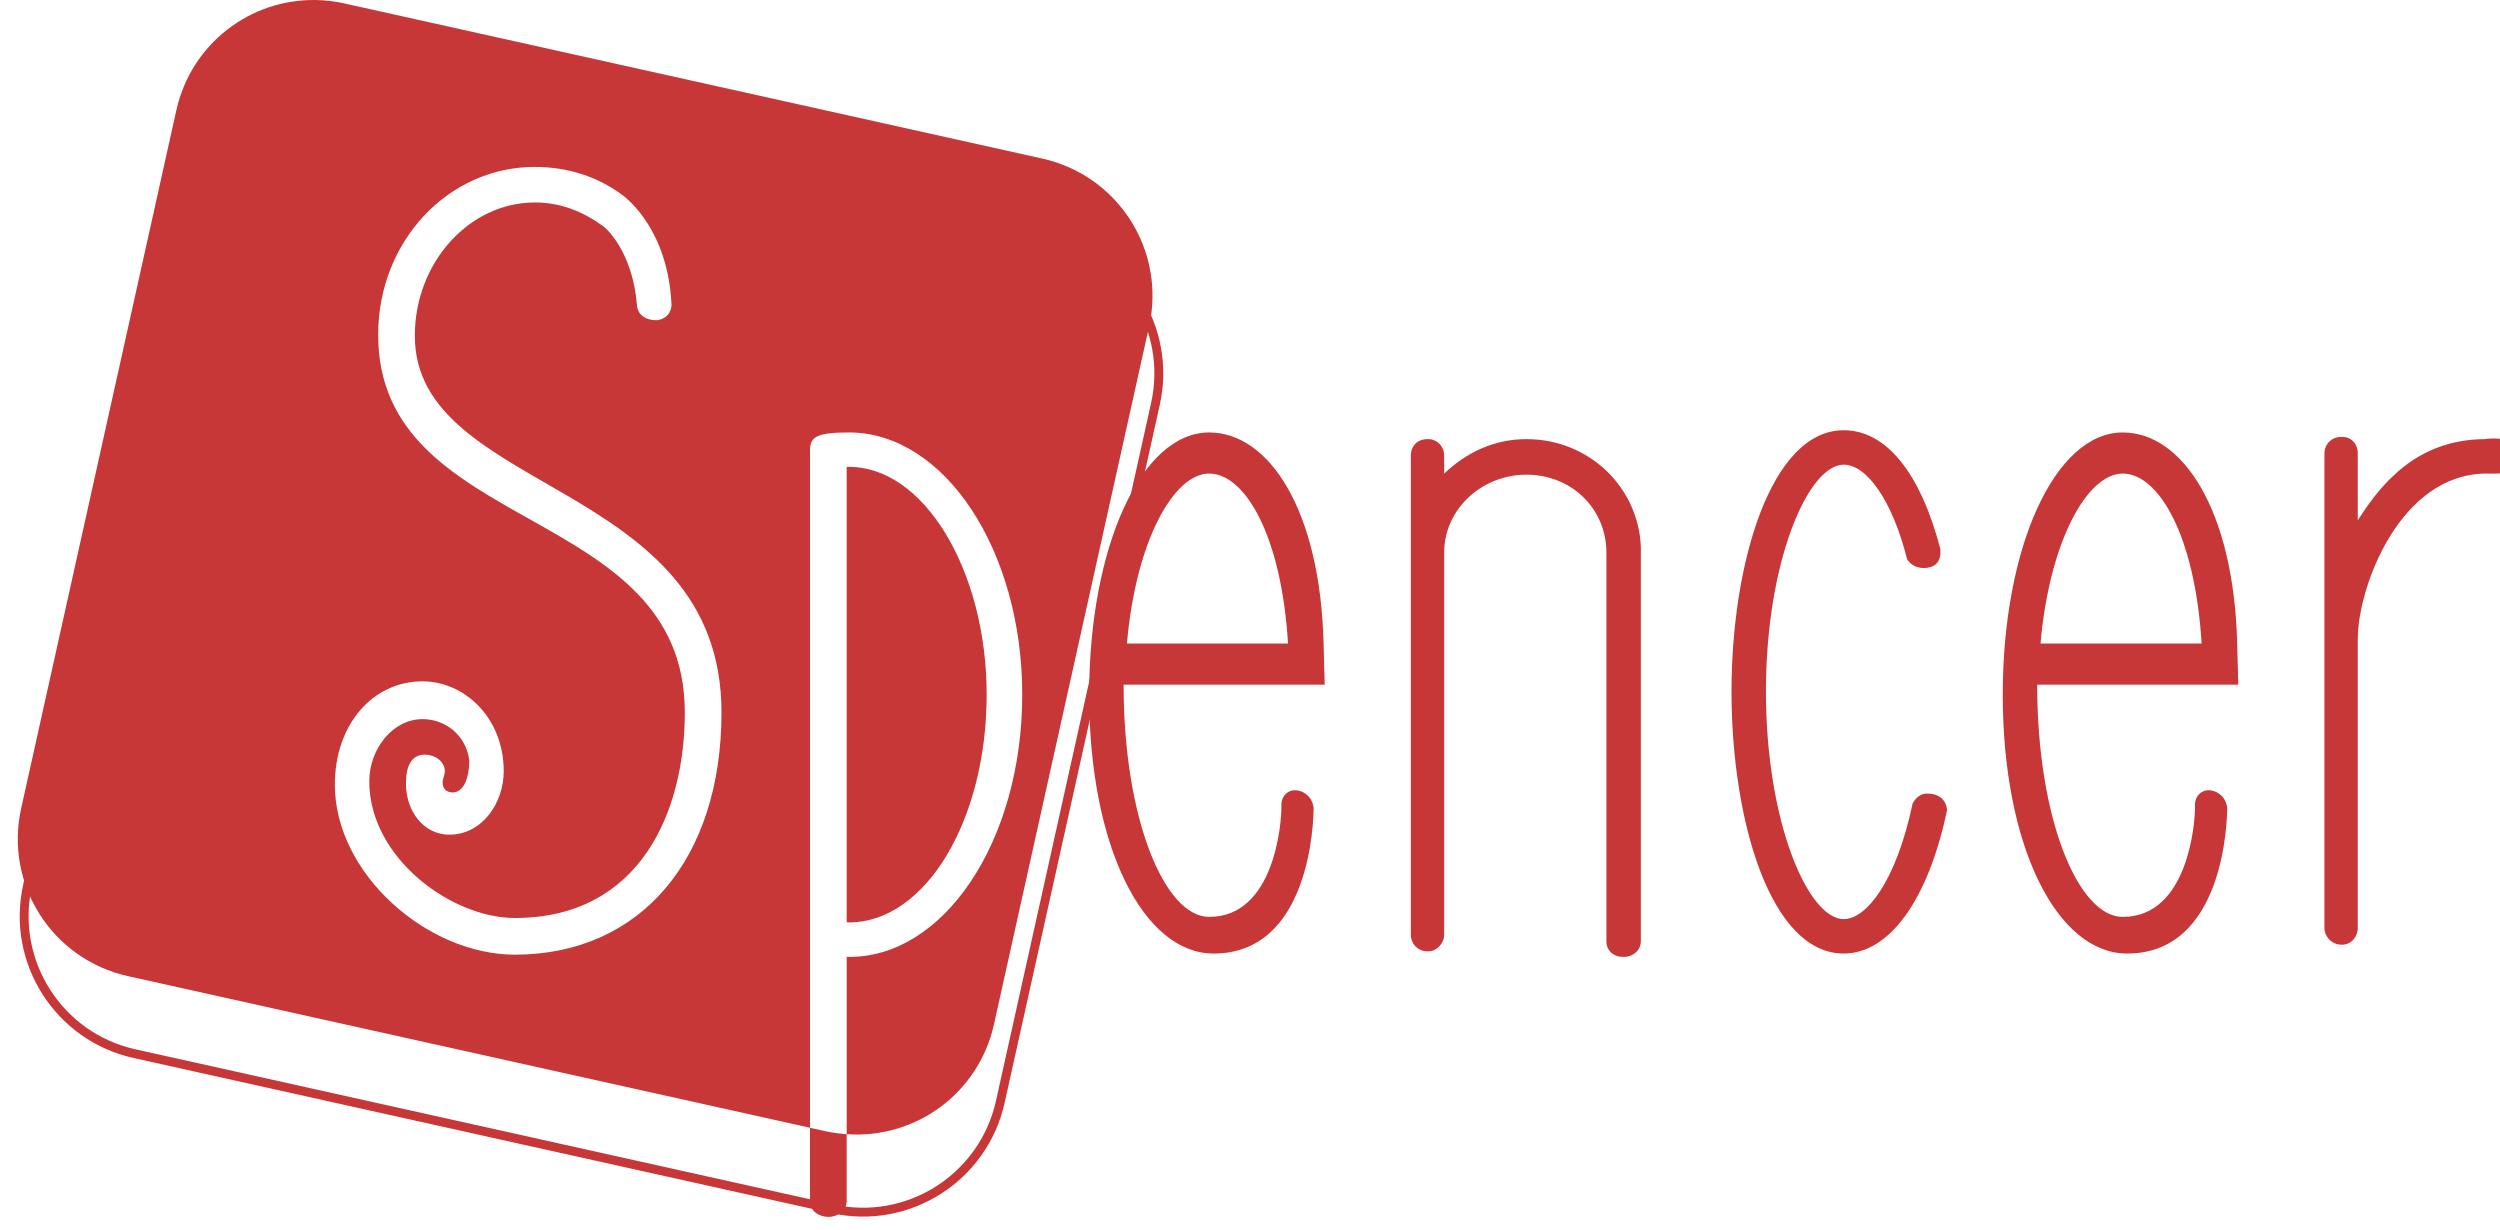
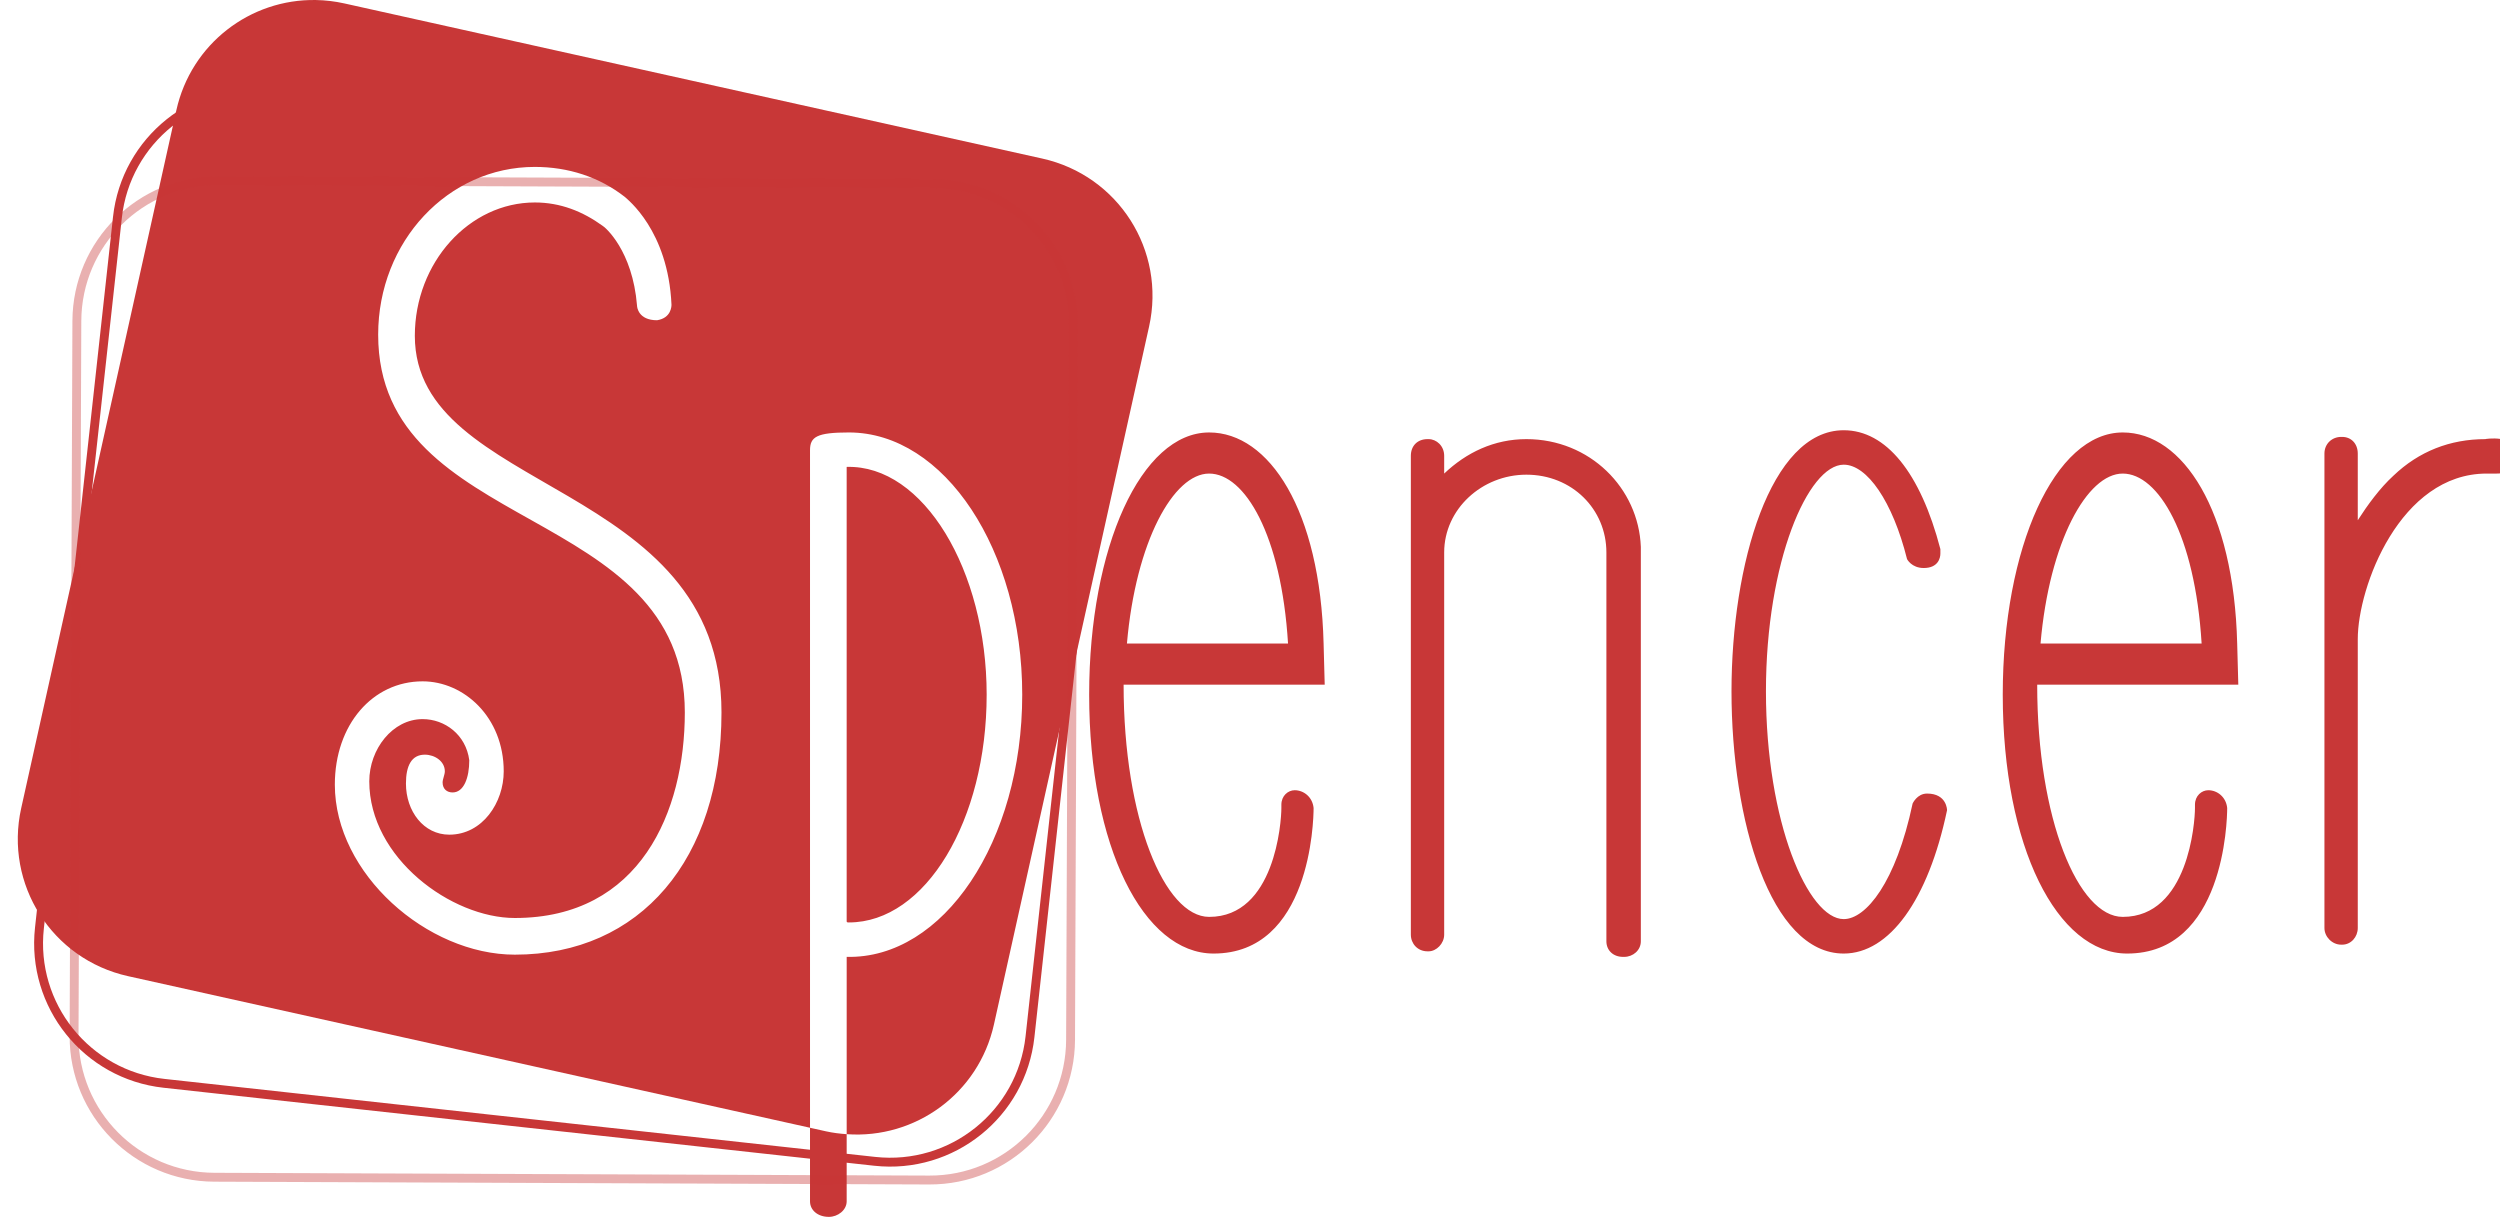
<svg xmlns="http://www.w3.org/2000/svg" width="79.378mm" height="39.053mm" viewBox="0 0 281.261 138.376" id="svg2" version="1.1">
  <defs id="defs4" />
  <g id="layer1" transform="translate(-8.383489,-5.459803)">
-     <rect ry="15.837" transform="matrix(0.9761705,0.217005,-0.217005,0.9761705,0,0)" style="fill:none;fill-rule:evenodd;stroke:#c83737;stroke-width:1;stroke-miterlimit:4;stroke-dasharray:none;stroke-opacity:1" y="3.831" x="34.015" height="112.111" width="112.111" id="rect3466" />
+     <rect ry="15.837" transform="matrix(0.9940317,0.1090921,-0.1090921,0.9940317,0,0)" style="fill:none;fill-rule:evenodd;stroke:#c83737;stroke-width:1;stroke-miterlimit:4;stroke-dasharray:none;stroke-opacity:1" y="11.54" x="24.729" height="112.111" width="112.111" id="rect3466" />
    <path style="fill:#c83737;fill-opacity:1" d="m 43.926,5.462 c -7.377,-0.132 -14.037,4.91 -15.703,12.404 l -17.455,78.52 c -1.904,8.565 3.459,16.993 12.023,18.896 l 76.723,17.055 0,-76.225 c 0,-1.5 0.75,-2 4.375,-2 10.75,0 19.5,13.25 19.5,29.5 0,16.5 -8.875,29.75 -19.75,29.5 l 0,19.947 c 7.714,0.559 14.838,-4.561 16.568,-12.346 l 17.455,-78.52 c 1.904,-8.565 -3.459,-16.993 -12.023,-18.896 L 47.119,5.843 c -1.071,-0.238 -2.14,-0.362 -3.193,-0.381 z M 103.638,133.06 c -0.773,-0.056 -1.549,-0.149 -2.328,-0.322 l -1.797,-0.4 0,8.275 c 0,1 0.875,1.75 2.125,1.75 1,0 2,-0.75 2,-1.75 l 0,-7.553 z M 68.554,24.238 c 3.75,0 7.25,1.125 10.125,3.375 0.25,0.25 4.875,3.75 5.25,12.125 0,0.125 0,1.5 -1.625,1.75 -2.125,0 -2.25,-1.5 -2.25,-1.625 -0.5,-6.25 -3.625,-8.875 -3.875,-9 -2.25,-1.625 -4.75,-2.625 -7.625,-2.625 -7.375,0 -13.5,6.75 -13.5,15 0,17.875 34.5,16.125 34.5,42.375 0,16.5 -9.125,27.25 -23.25,27.25 -9.875,0 -20.25,-9.125 -20.25,-19.125 0,-6.75 4.25,-11.625 9.875,-11.625 4.625,0 9.125,4 9.125,10.125 0,3.5 -2.375,7.125 -6.125,7.125 -2.875,0 -4.875,-2.625 -4.875,-5.75 0,-2 0.625,-3.25 2.125,-3.25 1.125,0 2.25,0.75 2.25,1.875 0,0.375 -0.25,0.875 -0.25,1.25 0,0.75 0.5,1.125 1.125,1.125 1.25,0 1.875,-1.625 1.875,-3.625 -0.375,-2.875 -2.75,-4.625 -5.25,-4.625 -3.375,0 -6,3.375 -6,7 0,8.625 9.25,15.375 16.375,15.375 14.125,0 19.125,-12 19.125,-23.125 0,-23.625 -34.5,-19.875 -34.5,-42.5 0,-10.5 7.875,-18.875 17.625,-18.875 z m 147.256,29.625 c -8.25,0 -12.625,15.125 -12.625,29.375 0,14.5 4.375,29.5 12.625,29.5 5.125,0 9.5,-6 11.625,-16.125 0,0 0,-1.875 -2.25,-1.875 -1.125,0 -1.625,1.125 -1.625,1.125 -1.875,8.875 -5.25,13 -7.75,13 -4,0 -8.75,-10.875 -8.75,-25.625 0,-14.625 4.75,-25.5 8.75,-25.5 2.625,0 5.5,4.125 7.125,10.625 0,0 0.5,1 1.875,1 1.625,0 1.875,-1.125 1.875,-1.625 l 0,-0.5 c -2.25,-8.625 -6.125,-13.375 -10.875,-13.375 z m -71.391,0.25 c -7.625,0 -13.5,12.875 -13.5,29.5 0,17.125 6.125,29.125 14,29.125 10.875,0 11.25,-14.875 11.25,-16.375 -0.125,-1.25 -1.125,-2 -2.125,-2 -0.75,0 -1.5,0.625 -1.5,1.625 l 0,0.375 c 0,1.625 -0.75,12.25 -8.125,12.25 -5,0 -9.625,-11 -9.625,-26.125 l 22.625,0 -0.125,-4.625 c -0.375,-15 -6.125,-23.75 -12.875,-23.75 z m 102.783,0 c -7.625,0 -13.5,12.875 -13.5,29.5 0,17.125 6.125,29.125 14,29.125 10.875,0 11.25,-14.875 11.25,-16.375 -0.125,-1.25 -1.125,-2 -2.125,-2 -0.75,0 -1.5,0.625 -1.5,1.625 l 0,0.375 c 0,1.625 -0.75,12.25 -8.125,12.25 -5,0 -9.625,-11 -9.625,-26.125 l 22.625,0 -0.125,-4.625 c -0.375,-15 -6.125,-23.75 -12.875,-23.75 z m 24.566,0.5 c -1,0 -1.875,0.75 -1.875,1.875 l 0,19.625 0,33.75 c 0,1 0.875,1.875 1.875,1.875 l 0.125,0 c 1,0 1.75,-0.875 1.75,-1.875 l 0,-32.5 c 0,-5.875 4.75,-18.625 14.5,-18.625 l 1.125,0 c 0.625,0 2.375,-0.125 2.375,-2.125 0,-2.375 -3.875,-1.75 -3.625,-1.75 -4,0 -7.5,1.375 -10.375,4.125 -1.5,1.375 -2.875,3.25 -4,5 l 0,-7.5 c 0,-1.125 -0.75,-1.875 -1.75,-1.875 l -0.125,0 z m -102.783,0.25 c -1.125,0 -1.875,0.75 -1.875,1.875 l 0,53.875 c 0,1 0.75,1.875 1.875,1.875 l 0.125,0 c 0.875,0 1.75,-0.875 1.75,-1.875 l 0,-43 c 0,-4.875 4.25,-8.75 9.25,-8.75 5.125,0 9,3.875 9,8.75 l 0,43.75 c 0,1 0.75,1.75 1.875,1.75 l 0.125,0 c 1,0 1.875,-0.75 1.875,-1.75 l 0,-44.125 0,-0.25 c -0.25,-6.625 -5.75,-12.125 -12.875,-12.125 -3.625,0 -6.75,1.5 -9.25,3.875 l 0,-2 c 0,-1.125 -0.875,-1.875 -1.75,-1.875 l -0.125,0 z m -65.348,3.125 0,51.125 c 0,0.125 0.125,0.125 0.25,0.125 8.625,0 15.5,-11.5 15.5,-25.625 0,-14 -7.125,-25.875 -15.75,-25.625 z m 40.781,0.75 c 4,0 8.125,6.875 8.875,19.125 l -18.125,0 c 1,-11.5 5.25,-19.125 9.25,-19.125 z m 102.783,0 c 4,0 8.125,6.875 8.875,19.125 l -18.125,0 c 1,-11.5 5.25,-19.125 9.25,-19.125 z" id="rect3359" />
+     <rect id="rect4240" width="112.111" height="112.111" x="17.193" y="25.665" style="fill:none;fill-rule:evenodd;stroke:#c83737;stroke-width:1;stroke-miterlimit:4;stroke-dasharray:none;stroke-opacity:0.392" transform="matrix(0.9999924,0.00390206,-0.00390206,0.9999924,0,0)" ry="15.837" />
  </g>
</svg>
